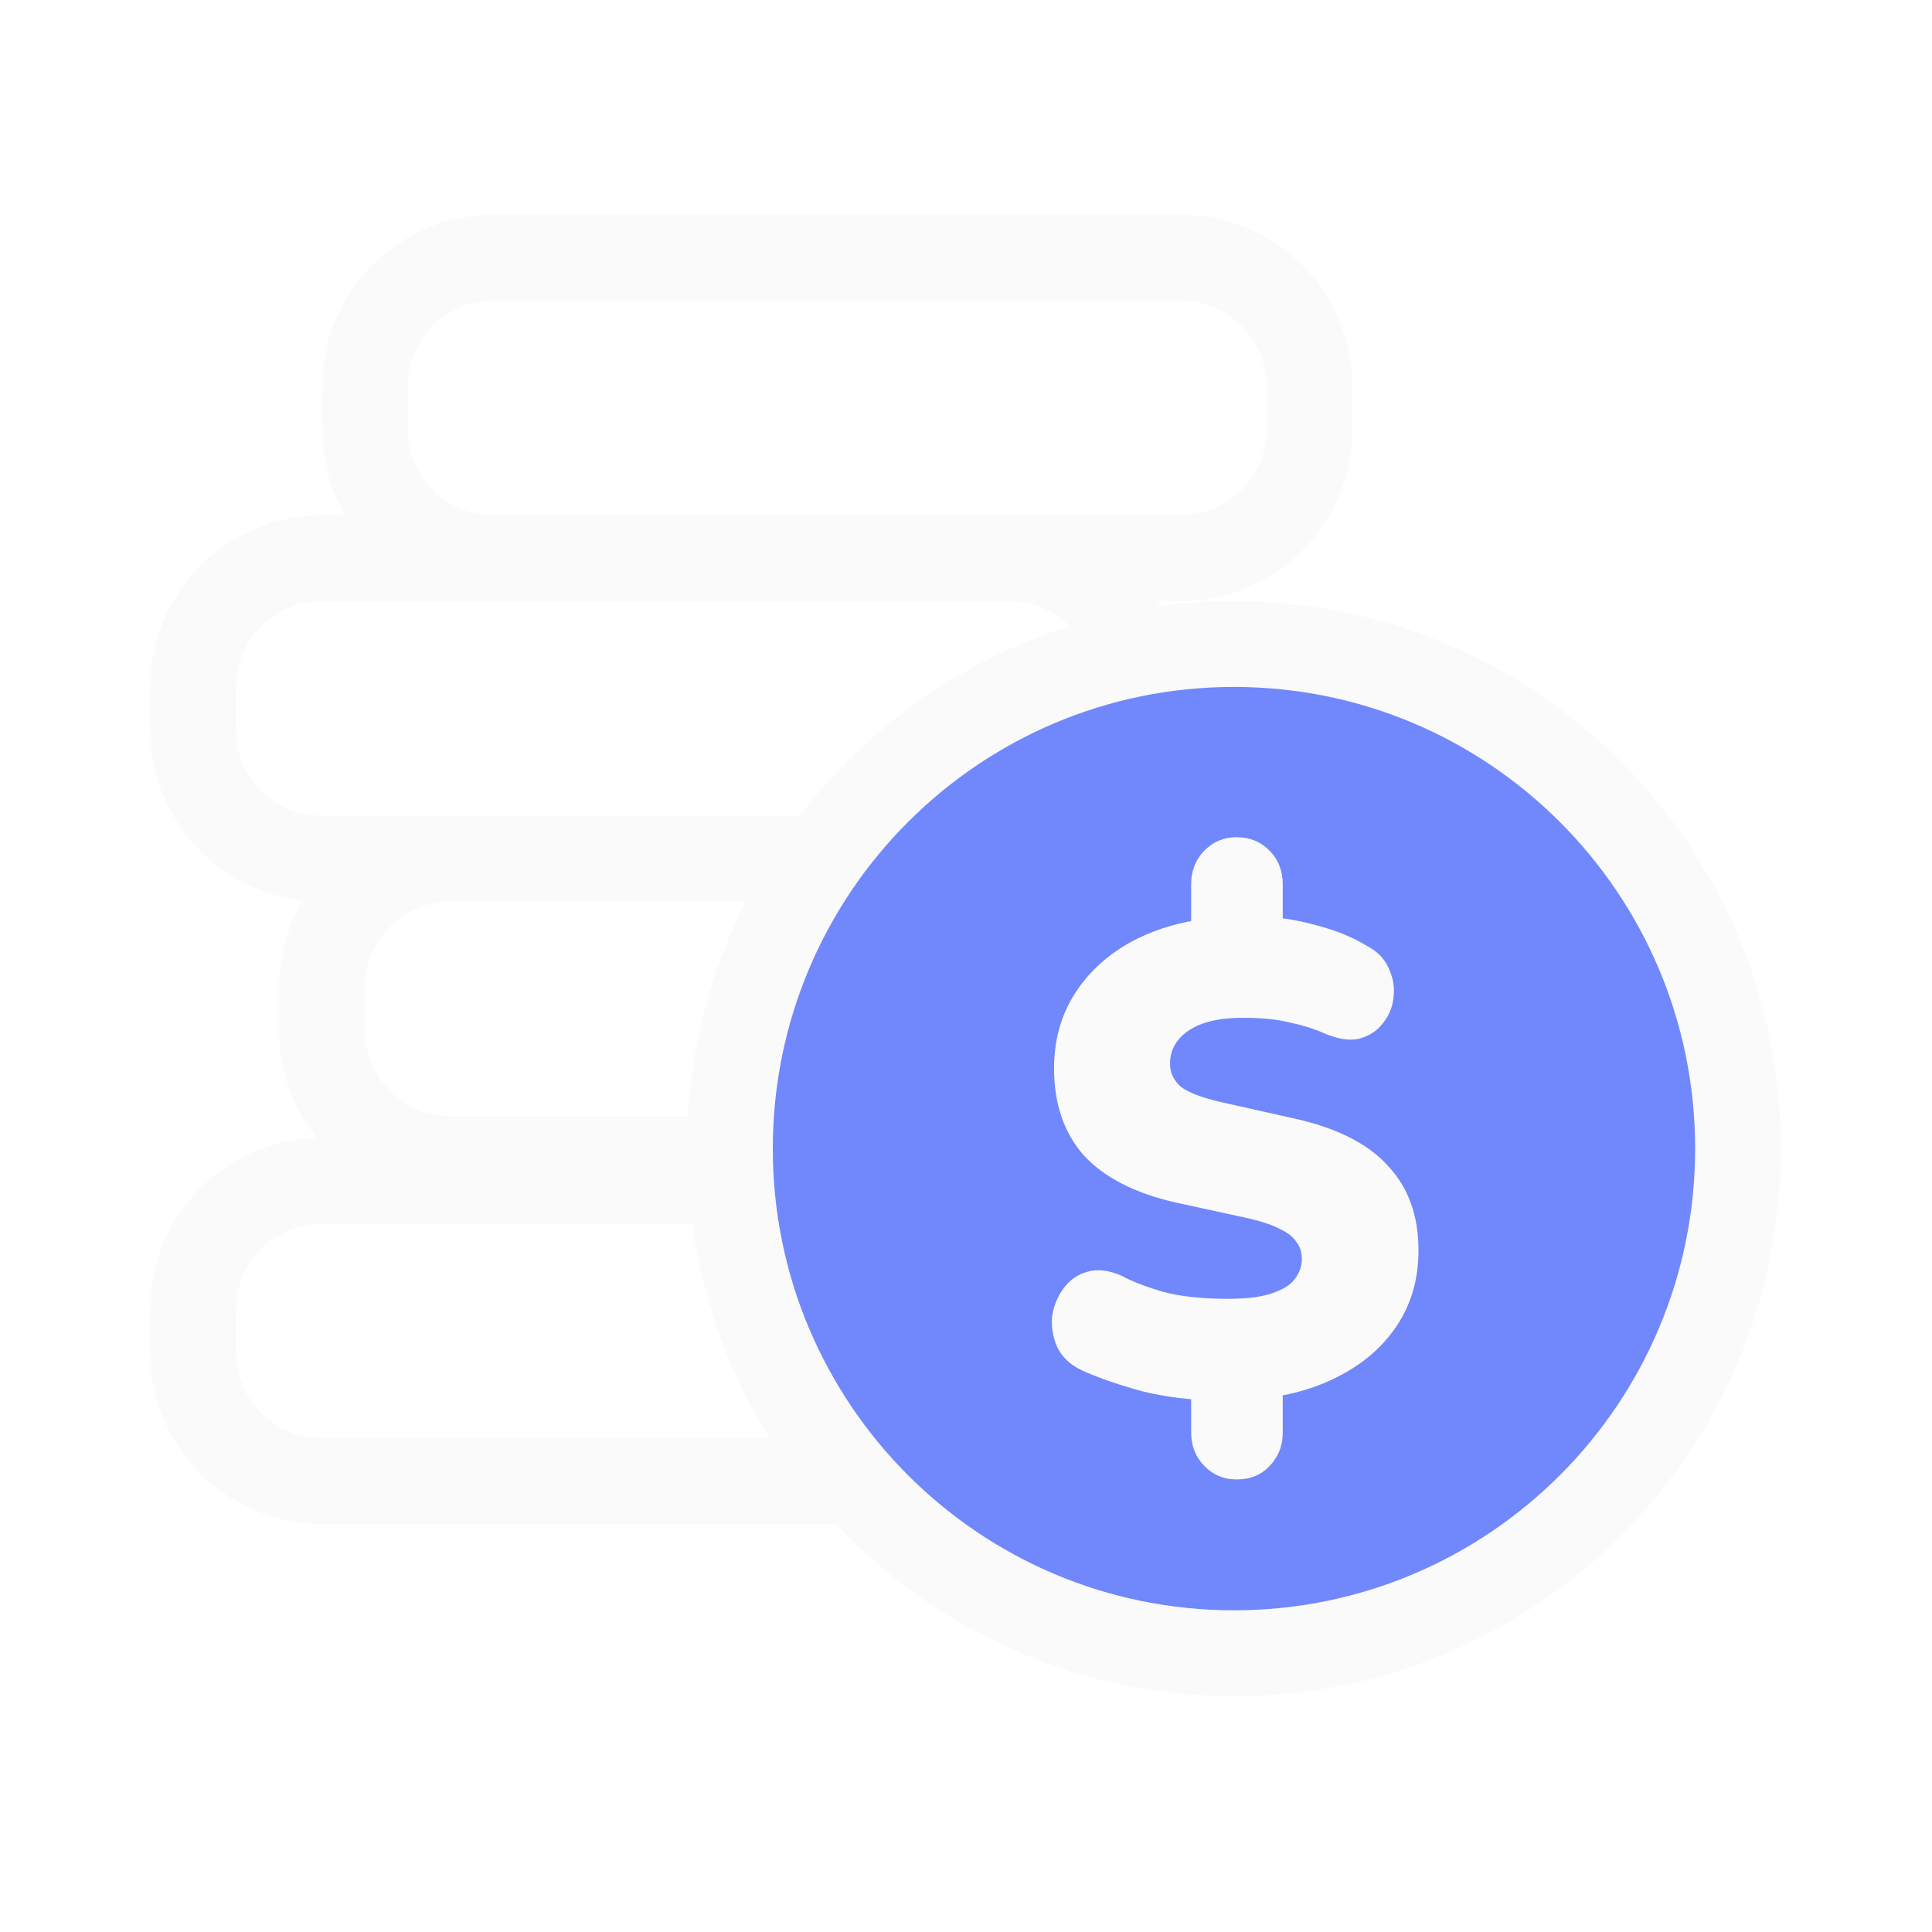
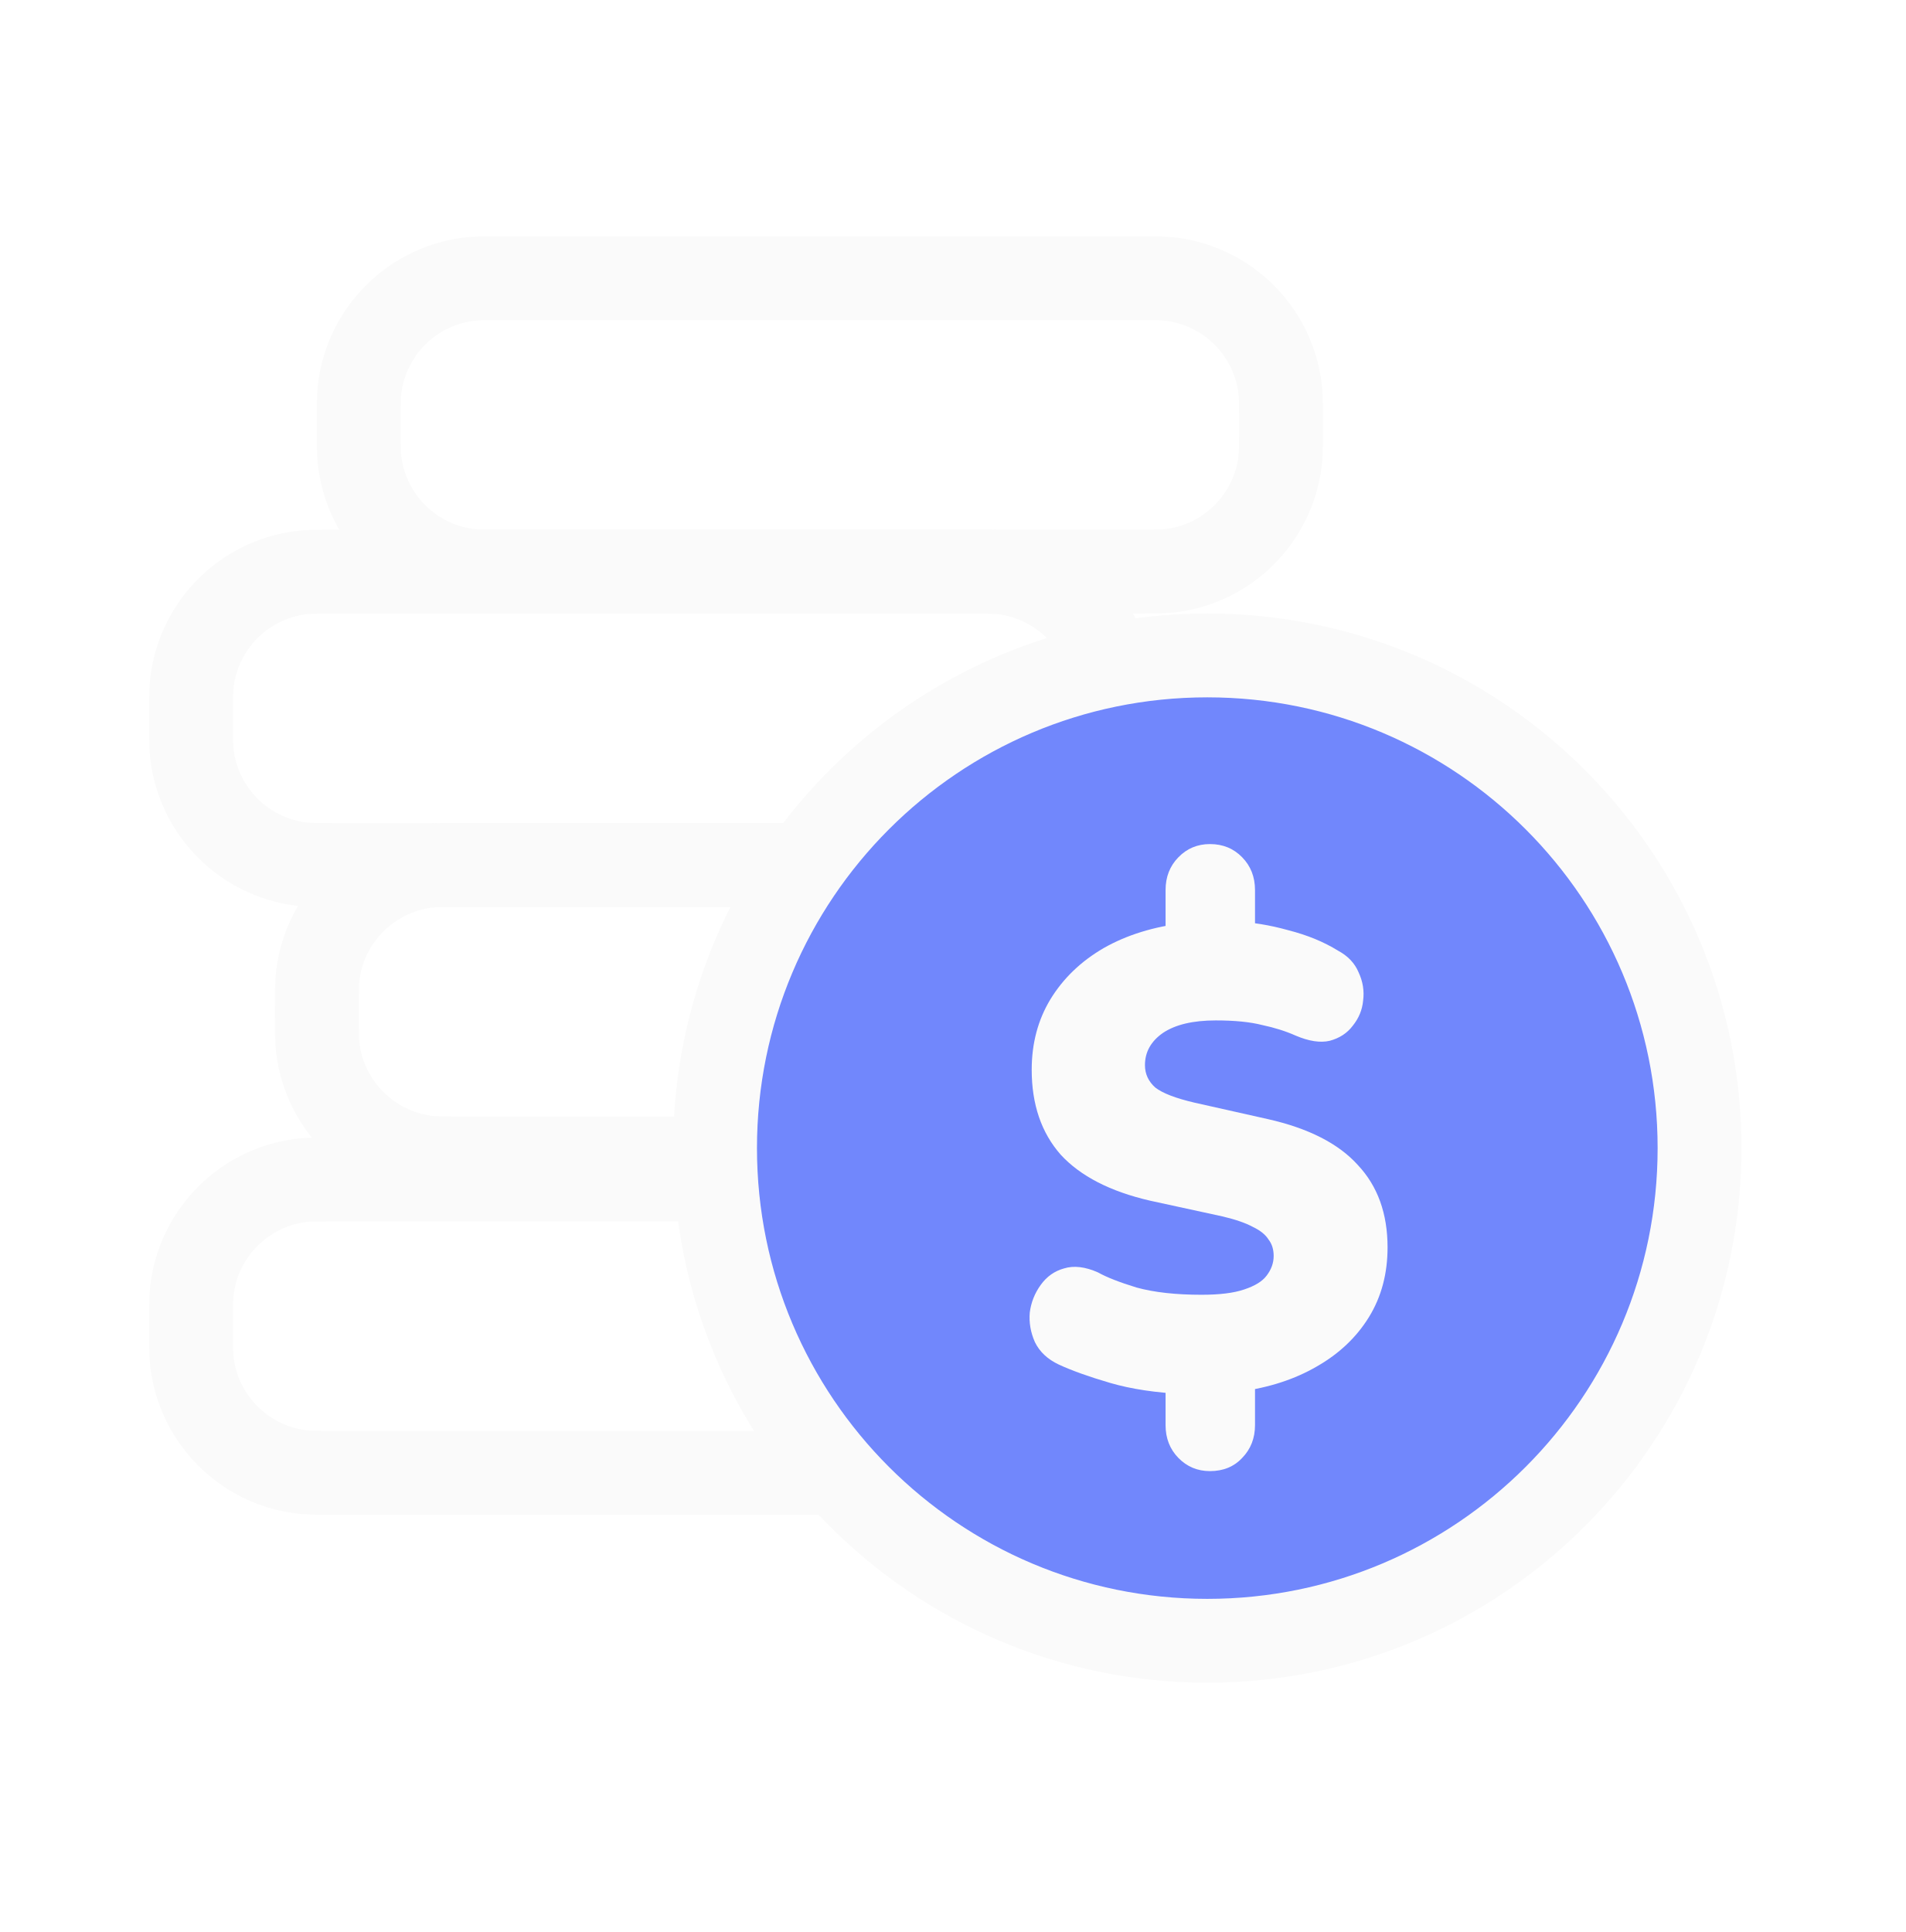
- <svg xmlns="http://www.w3.org/2000/svg" width="90" height="90" viewBox="0 0 90 90" fill="none">
-   <rect x="9" y="55" width="44" height="14" rx="6" stroke="#FAFAFA" stroke-width="4" />
-   <rect x="17" y="12" width="44" height="14" rx="6" stroke="#FAFAFA" stroke-width="4" />
-   <rect x="9" y="26" width="44" height="14" rx="6" stroke="#FAFAFA" stroke-width="4" />
-   <rect x="15" y="40" width="44" height="14" rx="6" stroke="#FAFAFA" stroke-width="4" />
-   <ellipse cx="57.483" cy="53.507" rx="23.483" ry="23.507" fill="#7187FC" stroke="#FAFAFA" stroke-width="4" />
-   <path d="M57.606 68.918C57.012 68.918 56.511 68.709 56.102 68.29C55.692 67.871 55.488 67.348 55.488 66.72V64.397L56.409 65.245C55.037 65.182 53.85 65.004 52.848 64.711C51.845 64.418 51.026 64.125 50.392 63.832C49.86 63.581 49.481 63.225 49.256 62.765C49.051 62.304 48.969 61.833 49.01 61.352C49.072 60.871 49.246 60.431 49.532 60.033C49.819 59.636 50.187 59.374 50.637 59.249C51.108 59.102 51.65 59.165 52.264 59.437C52.674 59.667 53.288 59.908 54.106 60.159C54.945 60.389 55.979 60.504 57.207 60.504C58.066 60.504 58.742 60.421 59.233 60.253C59.745 60.086 60.103 59.866 60.307 59.594C60.532 59.301 60.645 58.987 60.645 58.652C60.645 58.338 60.563 58.077 60.399 57.867C60.256 57.637 60.011 57.438 59.663 57.271C59.315 57.083 58.834 56.915 58.22 56.769L54.751 56.015C52.848 55.576 51.425 54.843 50.484 53.818C49.563 52.771 49.102 51.421 49.102 49.768C49.102 48.512 49.399 47.392 49.993 46.409C50.607 45.404 51.456 44.588 52.541 43.96C53.646 43.332 54.935 42.935 56.409 42.767L55.488 43.301V41.197C55.488 40.57 55.692 40.046 56.102 39.628C56.511 39.209 57.012 39 57.606 39C58.22 39 58.731 39.209 59.141 39.628C59.55 40.046 59.755 40.57 59.755 41.197V43.301L58.834 42.704C59.611 42.725 60.451 42.861 61.351 43.112C62.252 43.343 63.039 43.667 63.715 44.086C64.186 44.337 64.513 44.682 64.697 45.122C64.902 45.561 64.974 46.011 64.912 46.472C64.871 46.911 64.707 47.309 64.421 47.664C64.155 48.02 63.786 48.261 63.316 48.387C62.865 48.491 62.323 48.407 61.689 48.135C61.218 47.926 60.686 47.759 60.092 47.633C59.519 47.487 58.783 47.413 57.882 47.413C56.797 47.413 55.958 47.612 55.365 48.01C54.792 48.407 54.505 48.92 54.505 49.548C54.505 49.967 54.669 50.322 54.996 50.615C55.344 50.888 55.969 51.128 56.869 51.338L60.369 52.122C62.313 52.562 63.746 53.294 64.666 54.32C65.608 55.325 66.079 56.633 66.079 58.244C66.079 59.5 65.782 60.609 65.188 61.572C64.595 62.535 63.766 63.319 62.702 63.926C61.658 64.533 60.44 64.931 59.049 65.119L59.755 64.366V66.72C59.755 67.348 59.55 67.871 59.141 68.29C58.752 68.709 58.24 68.918 57.606 68.918Z" fill="#FAFAFA" />
+ <svg xmlns="http://www.w3.org/2000/svg" width="71" height="72" viewBox="0 0 71 72" fill="none">
+   <path fill-rule="evenodd" clip-rule="evenodd" d="M12.479 42.392C12.514 42.392 12.55 42.392 12.586 42.392H36.018C36.055 42.392 36.09 42.392 36.126 42.392C36.747 42.392 37.207 42.391 37.615 42.445C40.419 42.814 42.625 45.021 42.995 47.825C43.048 48.233 43.048 48.693 43.048 49.314C43.048 49.349 43.048 49.385 43.048 49.421C43.048 49.458 43.048 49.493 43.048 49.529C43.048 50.15 43.048 50.609 42.995 51.018C42.625 53.822 40.419 56.028 37.615 56.397C37.207 56.451 36.747 56.451 36.126 56.451C36.09 56.451 36.055 56.451 36.018 56.451H12.586C12.55 56.451 12.514 56.451 12.479 56.451C11.858 56.451 11.398 56.451 10.99 56.397C8.186 56.028 5.979 53.822 5.61 51.018C5.556 50.609 5.556 50.15 5.557 49.529C5.557 49.493 5.557 49.458 5.557 49.421C5.557 49.385 5.557 49.349 5.557 49.314C5.556 48.693 5.556 48.233 5.61 47.825C5.979 45.021 8.186 42.814 10.99 42.445C11.398 42.391 11.858 42.392 12.479 42.392ZM12.586 45.516C11.811 45.516 11.575 45.519 11.397 45.543C9.995 45.727 8.892 46.83 8.708 48.232C8.684 48.41 8.681 48.646 8.681 49.421C8.681 50.196 8.684 50.433 8.708 50.61C8.892 52.012 9.995 53.115 11.397 53.3C11.575 53.323 11.811 53.327 12.586 53.327H36.018C36.794 53.327 37.03 53.323 37.207 53.3C38.609 53.115 39.712 52.012 39.897 50.61C39.92 50.433 39.924 50.196 39.924 49.421C39.924 48.646 39.92 48.41 39.897 48.232C39.712 46.83 38.609 45.727 37.207 45.543C37.03 45.519 36.794 45.516 36.018 45.516H12.586Z" fill="#FAFAFA" />
+   <path fill-rule="evenodd" clip-rule="evenodd" d="M18.727 8.806C18.762 8.806 18.798 8.806 18.834 8.806H42.266C42.303 8.806 42.339 8.806 42.374 8.806C42.995 8.806 43.455 8.805 43.863 8.859C46.667 9.228 48.873 11.435 49.243 14.239C49.296 14.647 49.296 15.107 49.296 15.728C49.296 15.763 49.296 15.799 49.296 15.835C49.296 15.872 49.296 15.907 49.296 15.943C49.296 16.564 49.296 17.024 49.243 17.432C48.873 20.236 46.667 22.442 43.863 22.811C43.455 22.865 42.995 22.865 42.374 22.865C42.339 22.865 42.303 22.865 42.266 22.865H18.834C18.798 22.865 18.762 22.865 18.727 22.865C18.106 22.865 17.646 22.865 17.238 22.811C14.434 22.442 12.227 20.236 11.858 17.432C11.804 17.024 11.805 16.564 11.805 15.943C11.805 15.908 11.805 15.872 11.805 15.835C11.805 15.799 11.805 15.763 11.805 15.728C11.805 15.107 11.804 14.647 11.858 14.239C12.227 11.435 14.434 9.228 17.238 8.859C17.646 8.805 18.106 8.806 18.727 8.806ZM18.834 11.93C18.059 11.93 17.823 11.933 17.645 11.957C16.244 12.141 15.14 13.245 14.956 14.646C14.932 14.824 14.929 15.06 14.929 15.835C14.929 16.61 14.932 16.847 14.956 17.024C15.14 18.426 16.244 19.529 17.645 19.714C17.823 19.737 18.059 19.741 18.834 19.741H42.266C43.042 19.741 43.278 19.737 43.455 19.714C44.857 19.529 45.961 18.426 46.145 17.024C46.168 16.847 46.172 16.61 46.172 15.835C46.172 15.06 46.168 14.824 46.145 14.646C45.961 13.245 44.857 12.141 43.455 11.957C43.278 11.933 43.042 11.93 42.266 11.93H18.834Z" fill="#FAFAFA" />
+   <path fill-rule="evenodd" clip-rule="evenodd" d="M12.479 19.741C12.514 19.741 12.55 19.741 12.586 19.741H36.018C36.055 19.741 36.09 19.741 36.126 19.741C36.747 19.741 37.207 19.741 37.615 19.795C40.419 20.164 42.625 22.37 42.995 25.174C43.048 25.583 43.048 26.043 43.048 26.663C43.048 26.699 43.048 26.735 43.048 26.771C43.048 26.807 43.048 26.843 43.048 26.878C43.048 27.499 43.048 27.959 42.995 28.367C42.625 31.172 40.419 33.378 37.615 33.747C37.207 33.801 36.747 33.801 36.126 33.8C36.09 33.8 36.055 33.8 36.018 33.8H12.586C12.55 33.8 12.514 33.8 12.479 33.8C11.858 33.801 11.398 33.801 10.99 33.747C8.186 33.378 5.979 31.172 5.61 28.367C5.556 27.959 5.556 27.499 5.557 26.878C5.557 26.843 5.557 26.807 5.557 26.771C5.557 26.735 5.557 26.699 5.557 26.663C5.556 26.043 5.556 25.583 5.61 25.174C5.979 22.37 8.186 20.164 10.99 19.795C11.398 19.741 11.858 19.741 12.479 19.741ZM12.586 22.866C11.811 22.866 11.575 22.869 11.397 22.892C9.995 23.077 8.892 24.18 8.708 25.582C8.684 25.759 8.681 25.996 8.681 26.771C8.681 27.546 8.684 27.782 8.708 27.96C8.892 29.362 9.995 30.465 11.397 30.649C11.575 30.673 11.811 30.676 12.586 30.676H36.018C36.794 30.676 37.03 30.673 37.207 30.649C38.609 30.465 39.712 29.362 39.897 27.96C39.92 27.782 39.924 27.546 39.924 26.771C39.924 25.996 39.92 25.759 39.897 25.582C39.712 24.18 38.609 23.077 37.207 22.892C37.03 22.869 36.794 22.866 36.018 22.866H12.586Z" fill="#FAFAFA" />
+   <path fill-rule="evenodd" clip-rule="evenodd" d="M17.166 30.675C17.202 30.675 17.238 30.675 17.274 30.675H40.706C40.742 30.675 40.778 30.675 40.813 30.675C41.434 30.675 41.894 30.674 42.303 30.728C45.106 31.097 47.313 33.304 47.682 36.108C47.736 36.516 47.736 36.976 47.736 37.597C47.736 37.632 47.736 37.668 47.736 37.705C47.736 37.741 47.736 37.777 47.736 37.812C47.736 38.433 47.736 38.893 47.682 39.301C47.313 42.105 45.106 44.312 42.303 44.681C41.894 44.734 41.434 44.734 40.813 44.734C40.778 44.734 40.742 44.734 40.706 44.734H17.274C17.238 44.734 17.202 44.734 17.166 44.734C16.546 44.734 16.086 44.734 15.677 44.681C12.873 44.312 10.667 42.105 10.298 39.301C10.244 38.893 10.244 38.433 10.244 37.812C10.244 37.777 10.244 37.741 10.244 37.705C10.244 37.668 10.244 37.632 10.244 37.597C10.244 36.976 10.244 36.516 10.298 36.108C10.667 33.304 12.873 31.097 15.677 30.728C16.086 30.674 16.546 30.675 17.166 30.675ZM17.274 33.799C16.499 33.799 16.262 33.803 16.085 33.826C14.683 34.01 13.58 35.114 13.395 36.516C13.372 36.693 13.368 36.929 13.368 37.705C13.368 38.48 13.372 38.716 13.395 38.893C13.58 40.295 14.683 41.398 16.085 41.583C16.262 41.606 16.499 41.61 17.274 41.61H40.706C41.481 41.61 41.717 41.606 41.895 41.583C43.297 41.398 44.4 40.295 44.584 38.893C44.608 38.716 44.611 38.48 44.611 37.705C44.611 36.929 44.608 36.693 44.584 36.516C44.4 35.114 43.297 34.01 41.895 33.826C41.717 33.803 41.481 33.799 40.706 33.799H17.274Z" fill="#FAFAFA" />
+   <path d="M63.328 42.786C63.328 52.926 55.117 61.147 44.986 61.147C34.856 61.147 26.645 52.926 26.645 42.786C26.645 32.646 34.856 24.426 44.986 24.426C55.117 24.426 63.328 32.646 63.328 42.786Z" fill="#7187FC" />
+   <path fill-rule="evenodd" clip-rule="evenodd" d="M44.986 25.988C35.72 25.988 28.206 33.507 28.206 42.786C28.206 52.065 35.72 59.585 44.986 59.585C54.252 59.585 61.766 52.065 61.766 42.786C61.766 33.507 54.252 25.988 44.986 25.988ZM25.082 42.786C25.082 31.785 33.992 22.864 44.986 22.864C55.98 22.864 64.89 31.785 64.89 42.786C64.89 53.788 55.98 62.709 44.986 62.709C33.992 62.709 25.082 53.788 25.082 42.786Z" fill="#FAFAFA" />
+   <path d="M45.085 54.824C44.621 54.824 44.23 54.66 43.91 54.334C43.59 54.007 43.431 53.598 43.431 53.108V51.293L44.15 51.955C43.079 51.906 42.152 51.767 41.368 51.538C40.585 51.309 39.946 51.081 39.45 50.852C39.035 50.656 38.739 50.378 38.563 50.018C38.403 49.658 38.339 49.291 38.371 48.914C38.419 48.538 38.555 48.195 38.779 47.885C39.003 47.574 39.29 47.37 39.642 47.272C40.01 47.157 40.433 47.206 40.913 47.419C41.233 47.599 41.712 47.787 42.352 47.983C43.007 48.163 43.814 48.252 44.773 48.252C45.445 48.252 45.972 48.187 46.356 48.056C46.755 47.925 47.035 47.754 47.195 47.541C47.371 47.312 47.459 47.067 47.459 46.806C47.459 46.561 47.395 46.356 47.267 46.193C47.155 46.013 46.963 45.858 46.691 45.727C46.42 45.58 46.044 45.449 45.565 45.335L42.855 44.746C41.368 44.403 40.258 43.831 39.522 43.03C38.803 42.212 38.443 41.158 38.443 39.867C38.443 38.886 38.675 38.011 39.139 37.243C39.618 36.458 40.282 35.821 41.129 35.33C41.992 34.84 42.999 34.529 44.15 34.398L43.431 34.815V33.172C43.431 32.682 43.59 32.273 43.91 31.947C44.23 31.619 44.621 31.456 45.085 31.456C45.565 31.456 45.964 31.619 46.284 31.947C46.604 32.273 46.764 32.682 46.764 33.172V34.815L46.044 34.349C46.652 34.366 47.307 34.472 48.01 34.668C48.714 34.848 49.329 35.101 49.857 35.428C50.224 35.624 50.48 35.894 50.624 36.237C50.784 36.581 50.84 36.932 50.792 37.292C50.76 37.635 50.632 37.946 50.408 38.224C50.2 38.502 49.913 38.69 49.545 38.788C49.193 38.869 48.77 38.804 48.274 38.592C47.906 38.428 47.491 38.297 47.027 38.199C46.58 38.085 46.004 38.028 45.301 38.028C44.454 38.028 43.798 38.183 43.335 38.493C42.887 38.804 42.663 39.205 42.663 39.695C42.663 40.022 42.791 40.3 43.047 40.529C43.319 40.741 43.806 40.929 44.51 41.093L47.243 41.706C48.762 42.049 49.881 42.621 50.6 43.422C51.335 44.207 51.703 45.228 51.703 46.487C51.703 47.468 51.471 48.334 51.008 49.086C50.544 49.838 49.897 50.451 49.065 50.925C48.25 51.399 47.299 51.71 46.212 51.857L46.764 51.269V53.108C46.764 53.598 46.604 54.007 46.284 54.334C45.98 54.66 45.581 54.824 45.085 54.824Z" fill="#FAFAFA" />
</svg>
